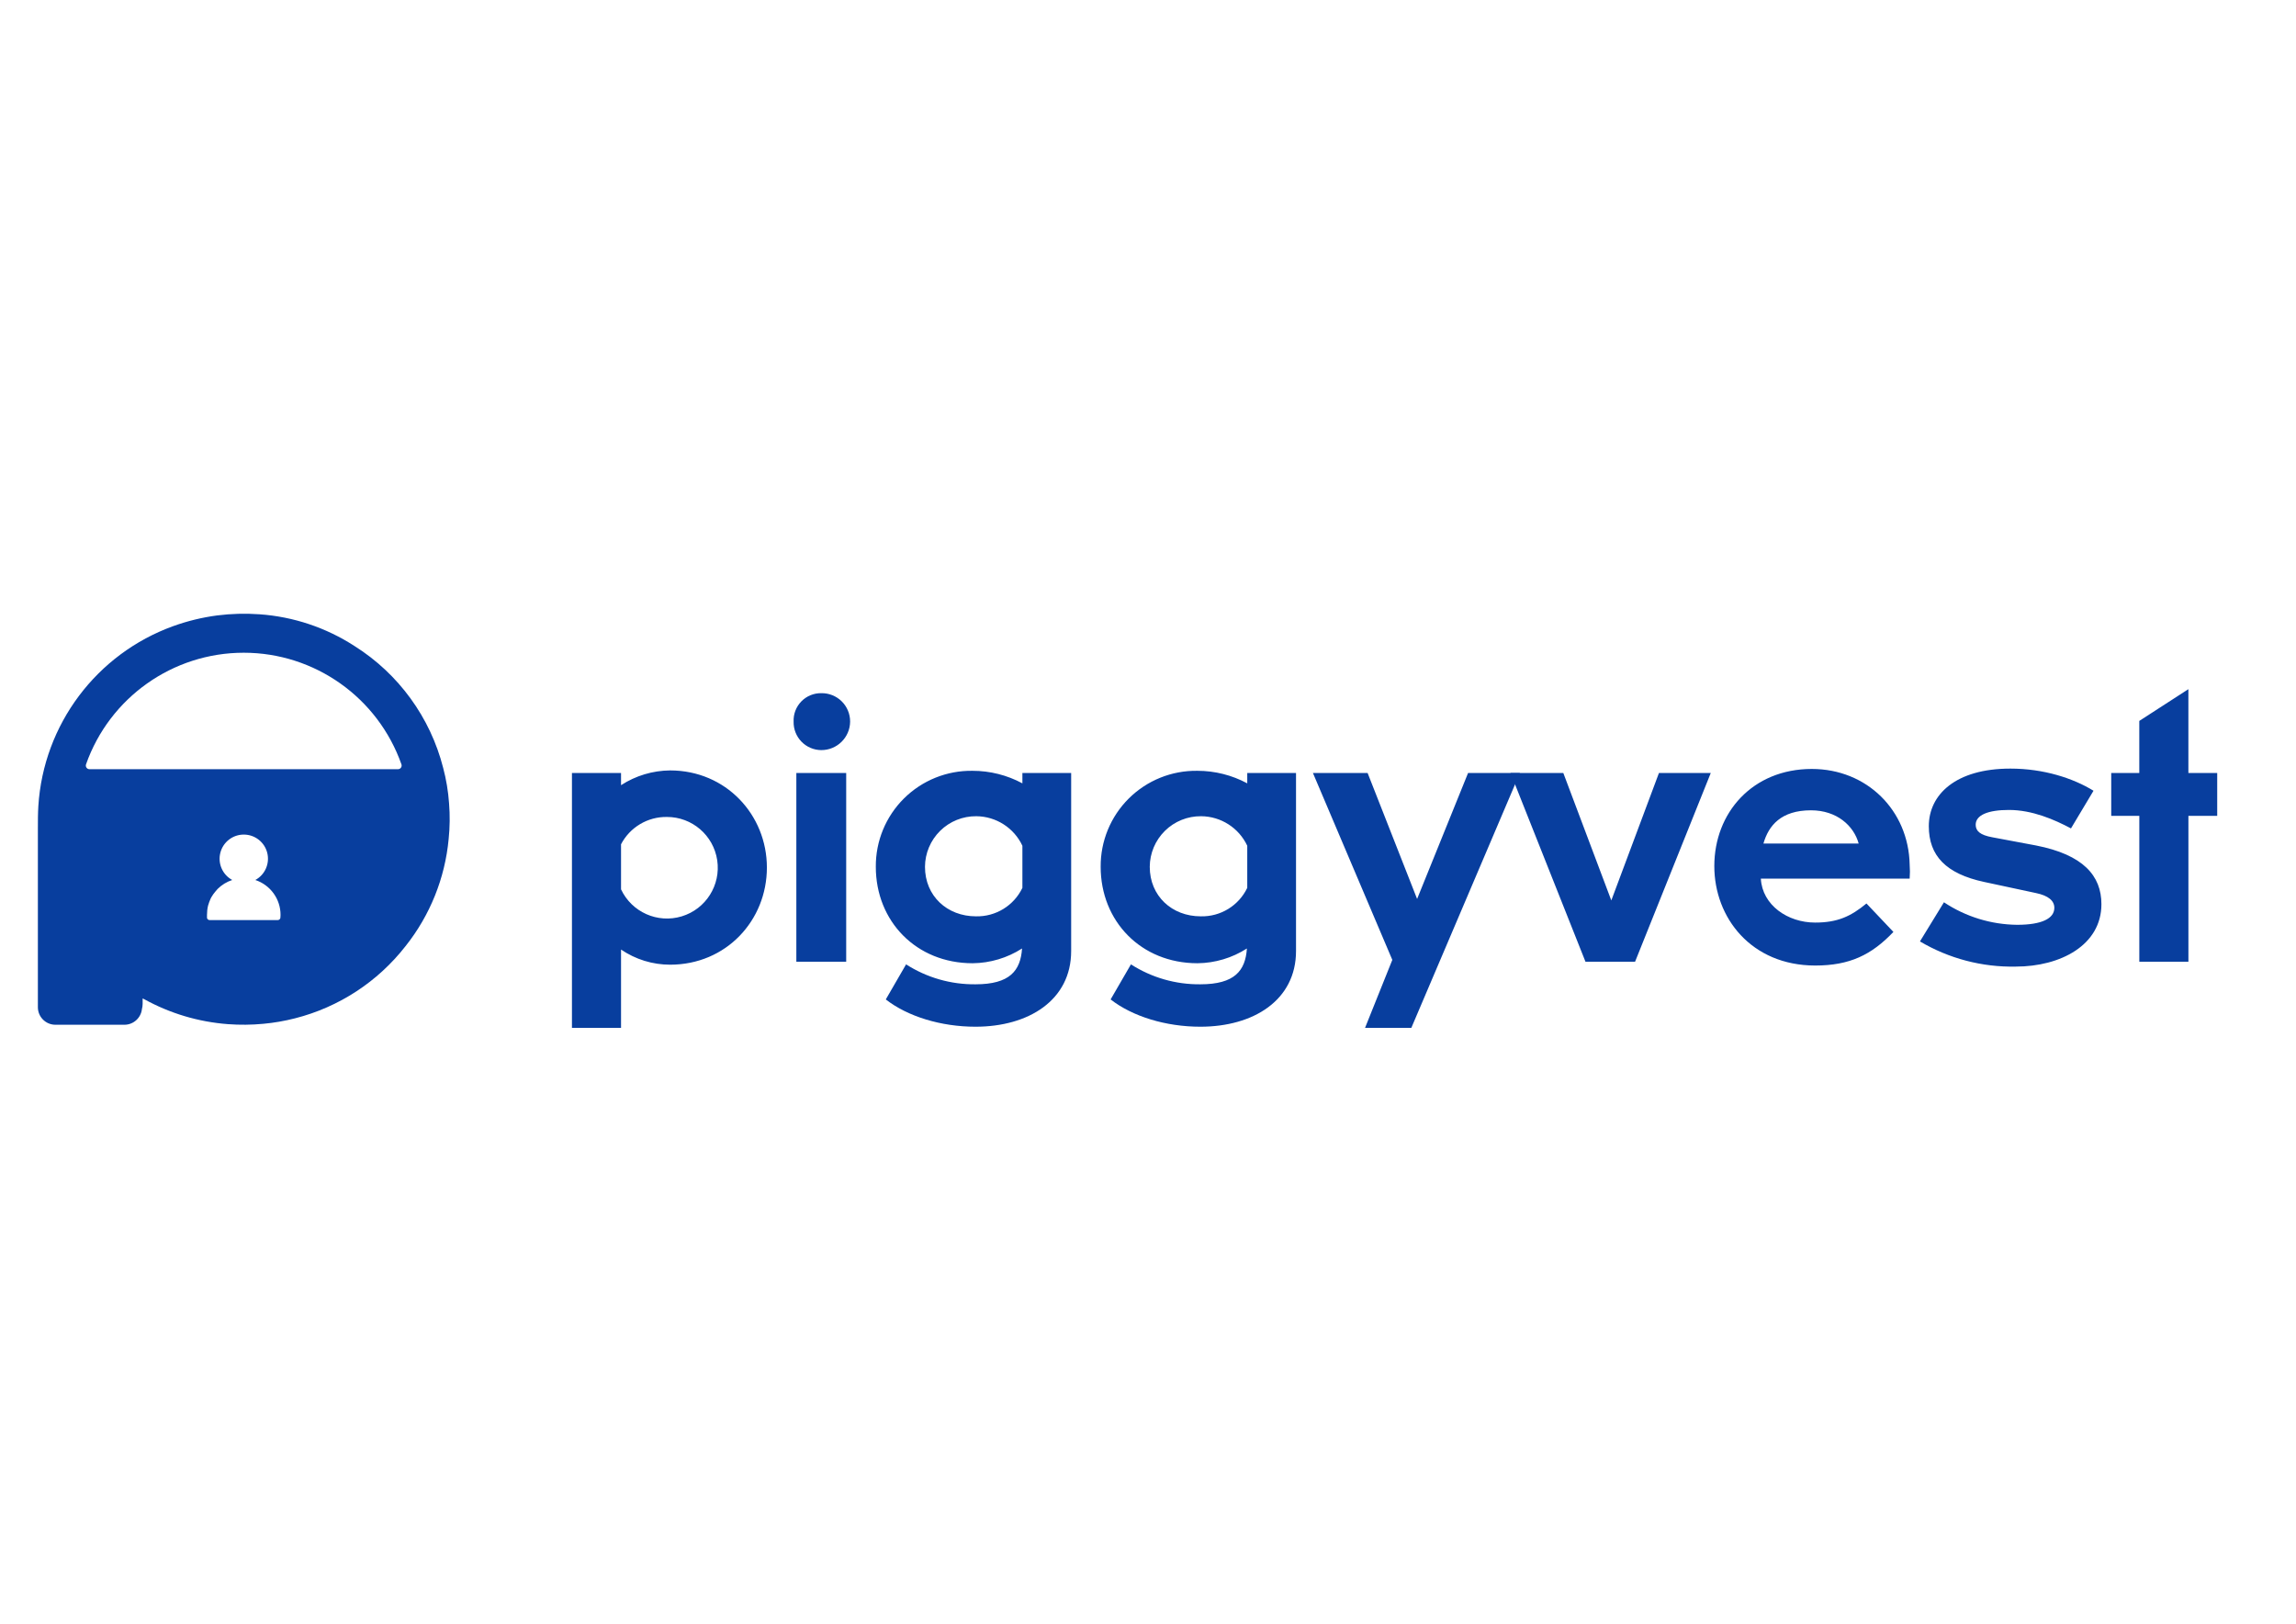
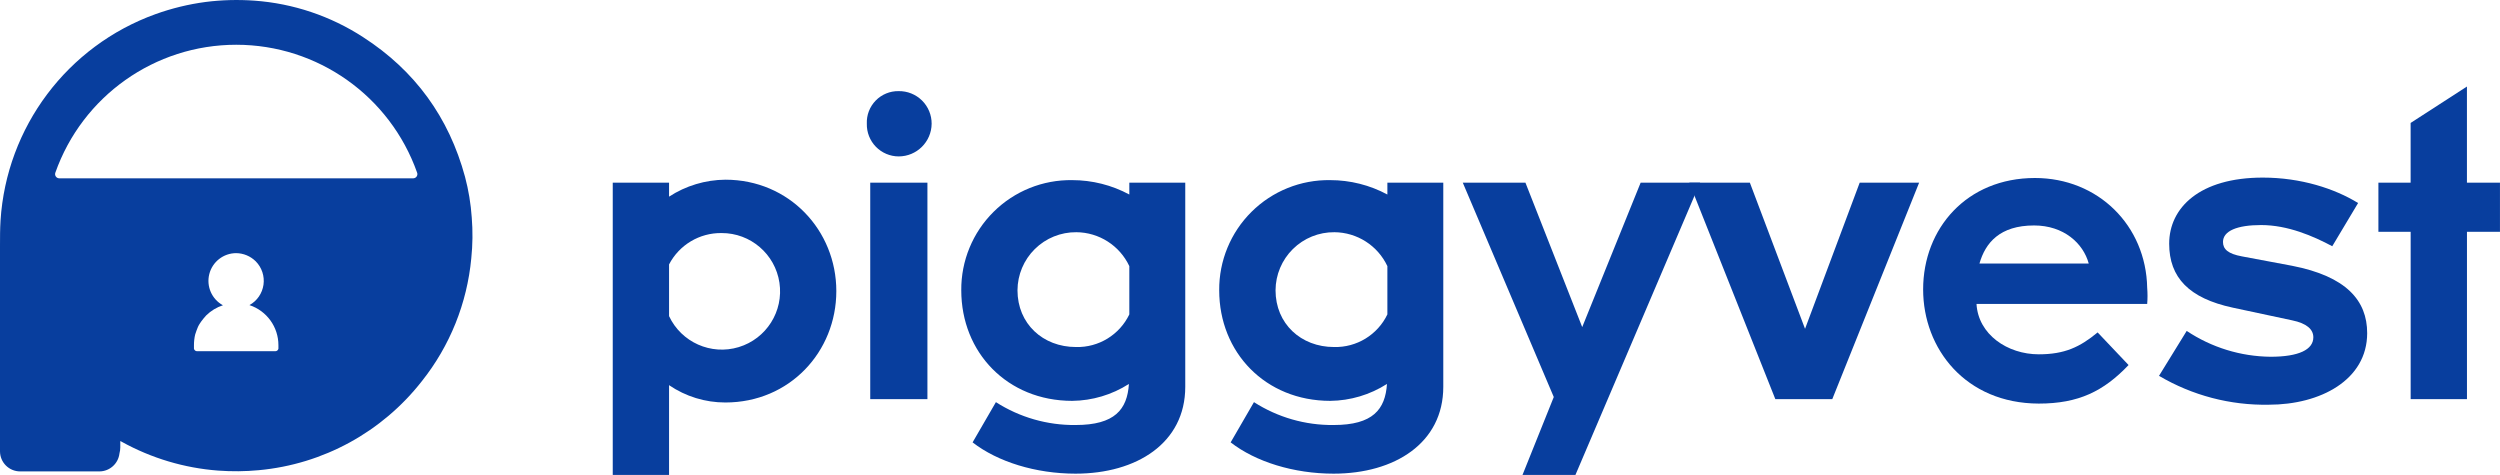
- <svg xmlns="http://www.w3.org/2000/svg" id="Layer_1" data-name="Layer 1" viewBox="0 0 841.89 595.28">
+ <svg xmlns="http://www.w3.org/2000/svg" width="799.15" height="151.82" viewBox="0 0 799.15 151.82">
  <defs>
-     <style>.cls-1{fill:#083e9e}</style>
+     <style>.cls-1{fill:#083e9e;}</style>
  </defs>
-   <path class="cls-1" d="M227.72 348.12v28.71h-18v-93.44h18v4.47a33.59 33.59 0 0118-5.41c20.45 0 35.48 16.25 35.48 35.61s-14.9 35.61-35.48 35.61a31.94 31.94 0 01-18-5.55zm0-38.59v16.52a18.62 18.62 0 1016.79-26.54 18.65 18.65 0 00-16.79 10.02zM291 264.56a10 10 0 0110.15-10.43 10.38 10.38 0 0110.57 10.43A10.55 10.55 0 01301.1 275a10.2 10.2 0 01-10.1-10.44zm1 18.83h18.28v69.2H292zM321.14 317.79a34.93 34.93 0 0135.47-35.2 38.54 38.54 0 0118.28 4.6v-3.8h17.88v65.27c0 18-15.57 27.75-35.07 27.75-12.73 0-24.91-3.78-32.9-10l7.44-12.86a46.23 46.23 0 0025.46 7.31c12.59 0 16.52-5 17.06-13.13a34.22 34.22 0 01-18.14 5.41c-20.72-.01-35.48-15.45-35.48-35.35zm53.75 7.72v-15.44A18.83 18.83 0 00358 299.24a18.64 18.64 0 00-18.83 18.55c0 10.7 8.13 18.15 18.69 18.15a18.41 18.41 0 0017.03-10.43zM403.59 317.79a34.93 34.93 0 0135.47-35.2 38.54 38.54 0 0118.28 4.6v-3.8h17.88v65.27c0 18-15.57 27.75-35.07 27.75-12.73 0-24.92-3.78-32.91-10l7.45-12.86a46.23 46.23 0 0025.46 7.31c12.59 0 16.52-5 17.06-13.13a34.22 34.22 0 01-18.14 5.41c-20.73-.01-35.48-15.45-35.48-35.35zm53.75 7.72v-15.44a18.83 18.83 0 00-16.92-10.83 18.64 18.64 0 00-18.83 18.55c0 10.7 8.13 18.15 18.69 18.15a18.41 18.41 0 0017.06-10.43zM501.47 283.39l18.15 46.18 18.69-46.18h19l-39.81 93.44h-16.97l10-24.92-29.11-68.52z" />
-   <path class="cls-1" d="M553.87 283.39h19.36l17.6 46.72 17.47-46.72h19l-27.76 69.2h-18.18zM628.6 317.52c0-19.5 13.95-35.61 35.75-35.61 20.17 0 35.47 15.16 35.88 35.07a33.91 33.91 0 010 5.14h-54.57c.54 9.75 9.88 16.11 19.9 16.11 8.26 0 13.14-2.3 18.83-7l9.88 10.43c-8 8.4-16 12.32-28.7 12.32-23.43-.04-36.97-17.51-36.97-36.46zm18-8.26h34.93c-1.76-6.5-8-12.19-17.47-12.19-10.95 0-15.56 5.55-17.45 12.19zM704 345.14l8.8-14.35a49.33 49.33 0 0026.81 8.26c9.07 0 13.67-2.31 13.67-6.23 0-2.57-2.16-4.47-6.77-5.42l-18.95-4.06c-14-3-20.31-9.61-20.31-20.44 0-11.51 9.75-21.12 29.92-21.12 12.18 0 23 3.52 30.47 8.12l-8.26 13.81c-6.1-3.25-14.22-6.77-22.75-6.77-7.72 0-12.19 1.9-12.19 5.42 0 2.3 1.63 3.79 6.1 4.6l16 3c17.34 3.39 24 11.11 24 21.53 0 15-15 22.88-31.41 22.88a66.34 66.34 0 01-35.13-9.23zM774.14 283.39h10.29V264.3l18-11.64v30.74H813v15.71h-10.56v53.48h-18V299.1h-10.3v-15.71zM164.66 294.52a69.31 69.31 0 00-2.16-13 74.54 74.54 0 00-32.5-44.67 73.58 73.58 0 00-34.78-11.64 79.28 79.28 0 00-15.63.42 77.47 77.47 0 00-16 3.89 75.16 75.16 0 00-49.53 66c-.17 2.7-.17 5.4-.17 8.1v65.64a6.43 6.43 0 006.43 6.43h25.32a6.46 6.46 0 006.4-5.75 7.63 7.63 0 00.26-1.9v-1.54a1.45 1.45 0 010-.36v-.09a1.43 1.43 0 01.48.22 75.23 75.23 0 0030.8 9.2 76.57 76.57 0 0013-.13 73.87 73.87 0 0011.57-2 74.71 74.71 0 0040.57-26.49 74.13 74.13 0 0015.79-39.25 71.56 71.56 0 00.15-13.08zm-61.85 42a1 1 0 01-1 .8H76.9a1 1 0 01-1-.8v-1.09a14.8 14.8 0 01.39-3.41c.16-.39.25-.84.41-1.26s.33-.8.49-1.22.42-.77.64-1.12c.12-.2.23-.36.35-.55a11.14 11.14 0 01.78-1c.28-.35.57-.67.87-1a13.47 13.47 0 015.33-3.25 8.86 8.86 0 014.21-16.65 8.86 8.86 0 014.25 16.65 13.47 13.47 0 019.25 12.83c0 .28-.03.67-.06 1.02zM146 282H32.79a1.34 1.34 0 01-1.25-1.77 61.32 61.32 0 01115.66 0A1.34 1.34 0 01146 282z" />
+   <g id="Layer_2" data-name="Layer 2">
+     <g id="Layer_1-2" data-name="Layer 1">
+       <path class="cls-1" d="M213.87,123.12v28.7h-18V58.39h18v4.47a33.54,33.54,0,0,1,18-5.42c20.44,0,35.47,16.25,35.47,35.61s-14.89,35.61-35.47,35.61A31.84,31.84,0,0,1,213.87,123.12Zm0-38.59v16.52A18.63,18.63,0,1,0,230.66,74.5,18.63,18.63,0,0,0,213.87,84.53Z" />
+       <path class="cls-1" d="M277.09,39.56a10,10,0,0,1,10.16-10.43,10.38,10.38,0,0,1,10.56,10.43A10.55,10.55,0,0,1,287.25,50,10.21,10.21,0,0,1,277.09,39.56Zm1.09,18.83h18.28v69.19H278.18Z" />
+       <path class="cls-1" d="M307.28,92.79a34.94,34.94,0,0,1,35.48-35.21A38.54,38.54,0,0,1,361,62.18V58.39h17.88v65.26c0,18-15.58,27.76-35.07,27.76-12.73,0-24.92-3.79-32.91-10l7.45-12.86a46.29,46.29,0,0,0,25.46,7.31c12.59,0,16.52-5,17.06-13.13a34.34,34.34,0,0,1-18.15,5.41C322,128.12,307.28,112.69,307.28,92.79ZM361,100.5V85.07a18.86,18.86,0,0,0-16.93-10.84,18.64,18.64,0,0,0-18.82,18.56c0,10.69,8.12,18.14,18.69,18.14A18.39,18.39,0,0,0,361,100.5Z" />
+       <path class="cls-1" d="M389.73,92.79a34.94,34.94,0,0,1,35.48-35.21,38.57,38.57,0,0,1,18.28,4.6V58.39h17.87v65.26c0,18-15.57,27.76-35.06,27.76-12.73,0-24.92-3.79-32.91-10l7.45-12.86a46.26,46.26,0,0,0,25.46,7.31c12.59,0,16.52-5,17.06-13.13a34.37,34.37,0,0,1-18.15,5.41C404.49,128.12,389.73,112.69,389.73,92.79Zm53.76,7.71V85.07a18.87,18.87,0,0,0-16.93-10.84,18.64,18.64,0,0,0-18.82,18.56c0,10.69,8.12,18.14,18.69,18.14A18.4,18.4,0,0,0,443.49,100.5Z" />
+       <path class="cls-1" d="M487.62,58.39l18.15,46.17,18.68-46.17h19L503.6,151.82H486.68l10-24.91L467.59,58.39Z" />
+       <path class="cls-1" d="M540,58.39h19.36L577,105.11l17.47-46.72h19l-27.76,69.19H567.5Z" />
+       <path class="cls-1" d="M614.75,92.51c0-19.49,13.94-35.61,35.74-35.61C670.67,56.9,686,72.07,686.37,92a31.62,31.62,0,0,1,0,5.15H631.81c.54,9.75,9.88,16.11,19.9,16.11,8.26,0,13.13-2.3,18.82-7l9.89,10.43c-8,8.39-16,12.32-28.71,12.32C628.29,128.94,614.75,111.47,614.75,92.51Zm18-8.26h34.94c-1.76-6.49-8-12.18-17.47-12.18C639.25,72.07,634.65,77.62,632.75,84.25Z" />
+       <path class="cls-1" d="M690.15,120.14,699,105.78a49.21,49.21,0,0,0,26.8,8.26c9.08,0,13.68-2.3,13.68-6.22,0-2.58-2.17-4.47-6.77-5.42l-19-4.06c-13.94-3-20.31-9.61-20.31-20.44,0-11.51,9.75-21.13,29.93-21.13,12.18,0,23,3.53,30.46,8.13l-8.26,13.81c-6.09-3.25-14.21-6.77-22.75-6.77-7.71,0-12.18,1.9-12.18,5.41,0,2.31,1.63,3.8,6.09,4.61l16,3c17.33,3.38,24,11.1,24,21.53,0,15-15,22.88-31.42,22.88A66.55,66.55,0,0,1,690.15,120.14Z" />
+       <path class="cls-1" d="M760.29,58.39h10.29V39.3l18-11.64V58.39h10.56V74.1H788.59v53.49h-18V74.1H760.28V58.39Z" />
+       <path class="cls-1" d="M150.8,69.52a69,69,0,0,0-2.15-13c-5.15-19-16-33.95-32.54-44.62A73.47,73.47,0,0,0,81.33.21,78.42,78.42,0,0,0,65.71.63a77.16,77.16,0,0,0-16,3.89,75.21,75.21,0,0,0-49.54,66C0,73.21,0,75.92,0,78.62v65.64a6.43,6.43,0,0,0,6.43,6.43H31.79a6.48,6.48,0,0,0,6.4-5.76v0a7.49,7.49,0,0,0,.26-1.89v-1.52a1.37,1.37,0,0,1,0-.35V141a1.43,1.43,0,0,1,.48.23,75.38,75.38,0,0,0,30.8,9.2,77.64,77.64,0,0,0,13-.13,74.85,74.85,0,0,0,52.14-28.48,74.12,74.12,0,0,0,15.78-39.25A70.68,70.68,0,0,0,150.8,69.52ZM89,111.46a1,1,0,0,1-1,.81H63a1,1,0,0,1-1-.81l0-.16v-.93a14.85,14.85,0,0,1,.38-3.41c.16-.38.26-.83.42-1.25s.32-.81.48-1.22.42-.78.64-1.13l.36-.54a9.86,9.86,0,0,1,.77-1c.29-.36.58-.67.87-1a13.6,13.6,0,0,1,5.34-3.24,8.87,8.87,0,0,1,4.21-16.66,9,9,0,0,1,6.27,2.61,8.86,8.86,0,0,1-2,14A13.48,13.48,0,0,1,89,110.37C89,110.73,89,111.12,89,111.46ZM132.1,57H18.94a1.34,1.34,0,0,1-1.26-1.77,61.33,61.33,0,0,1,115.67,0A1.34,1.34,0,0,1,132.1,57Z" />
+     </g>
+   </g>
</svg>
